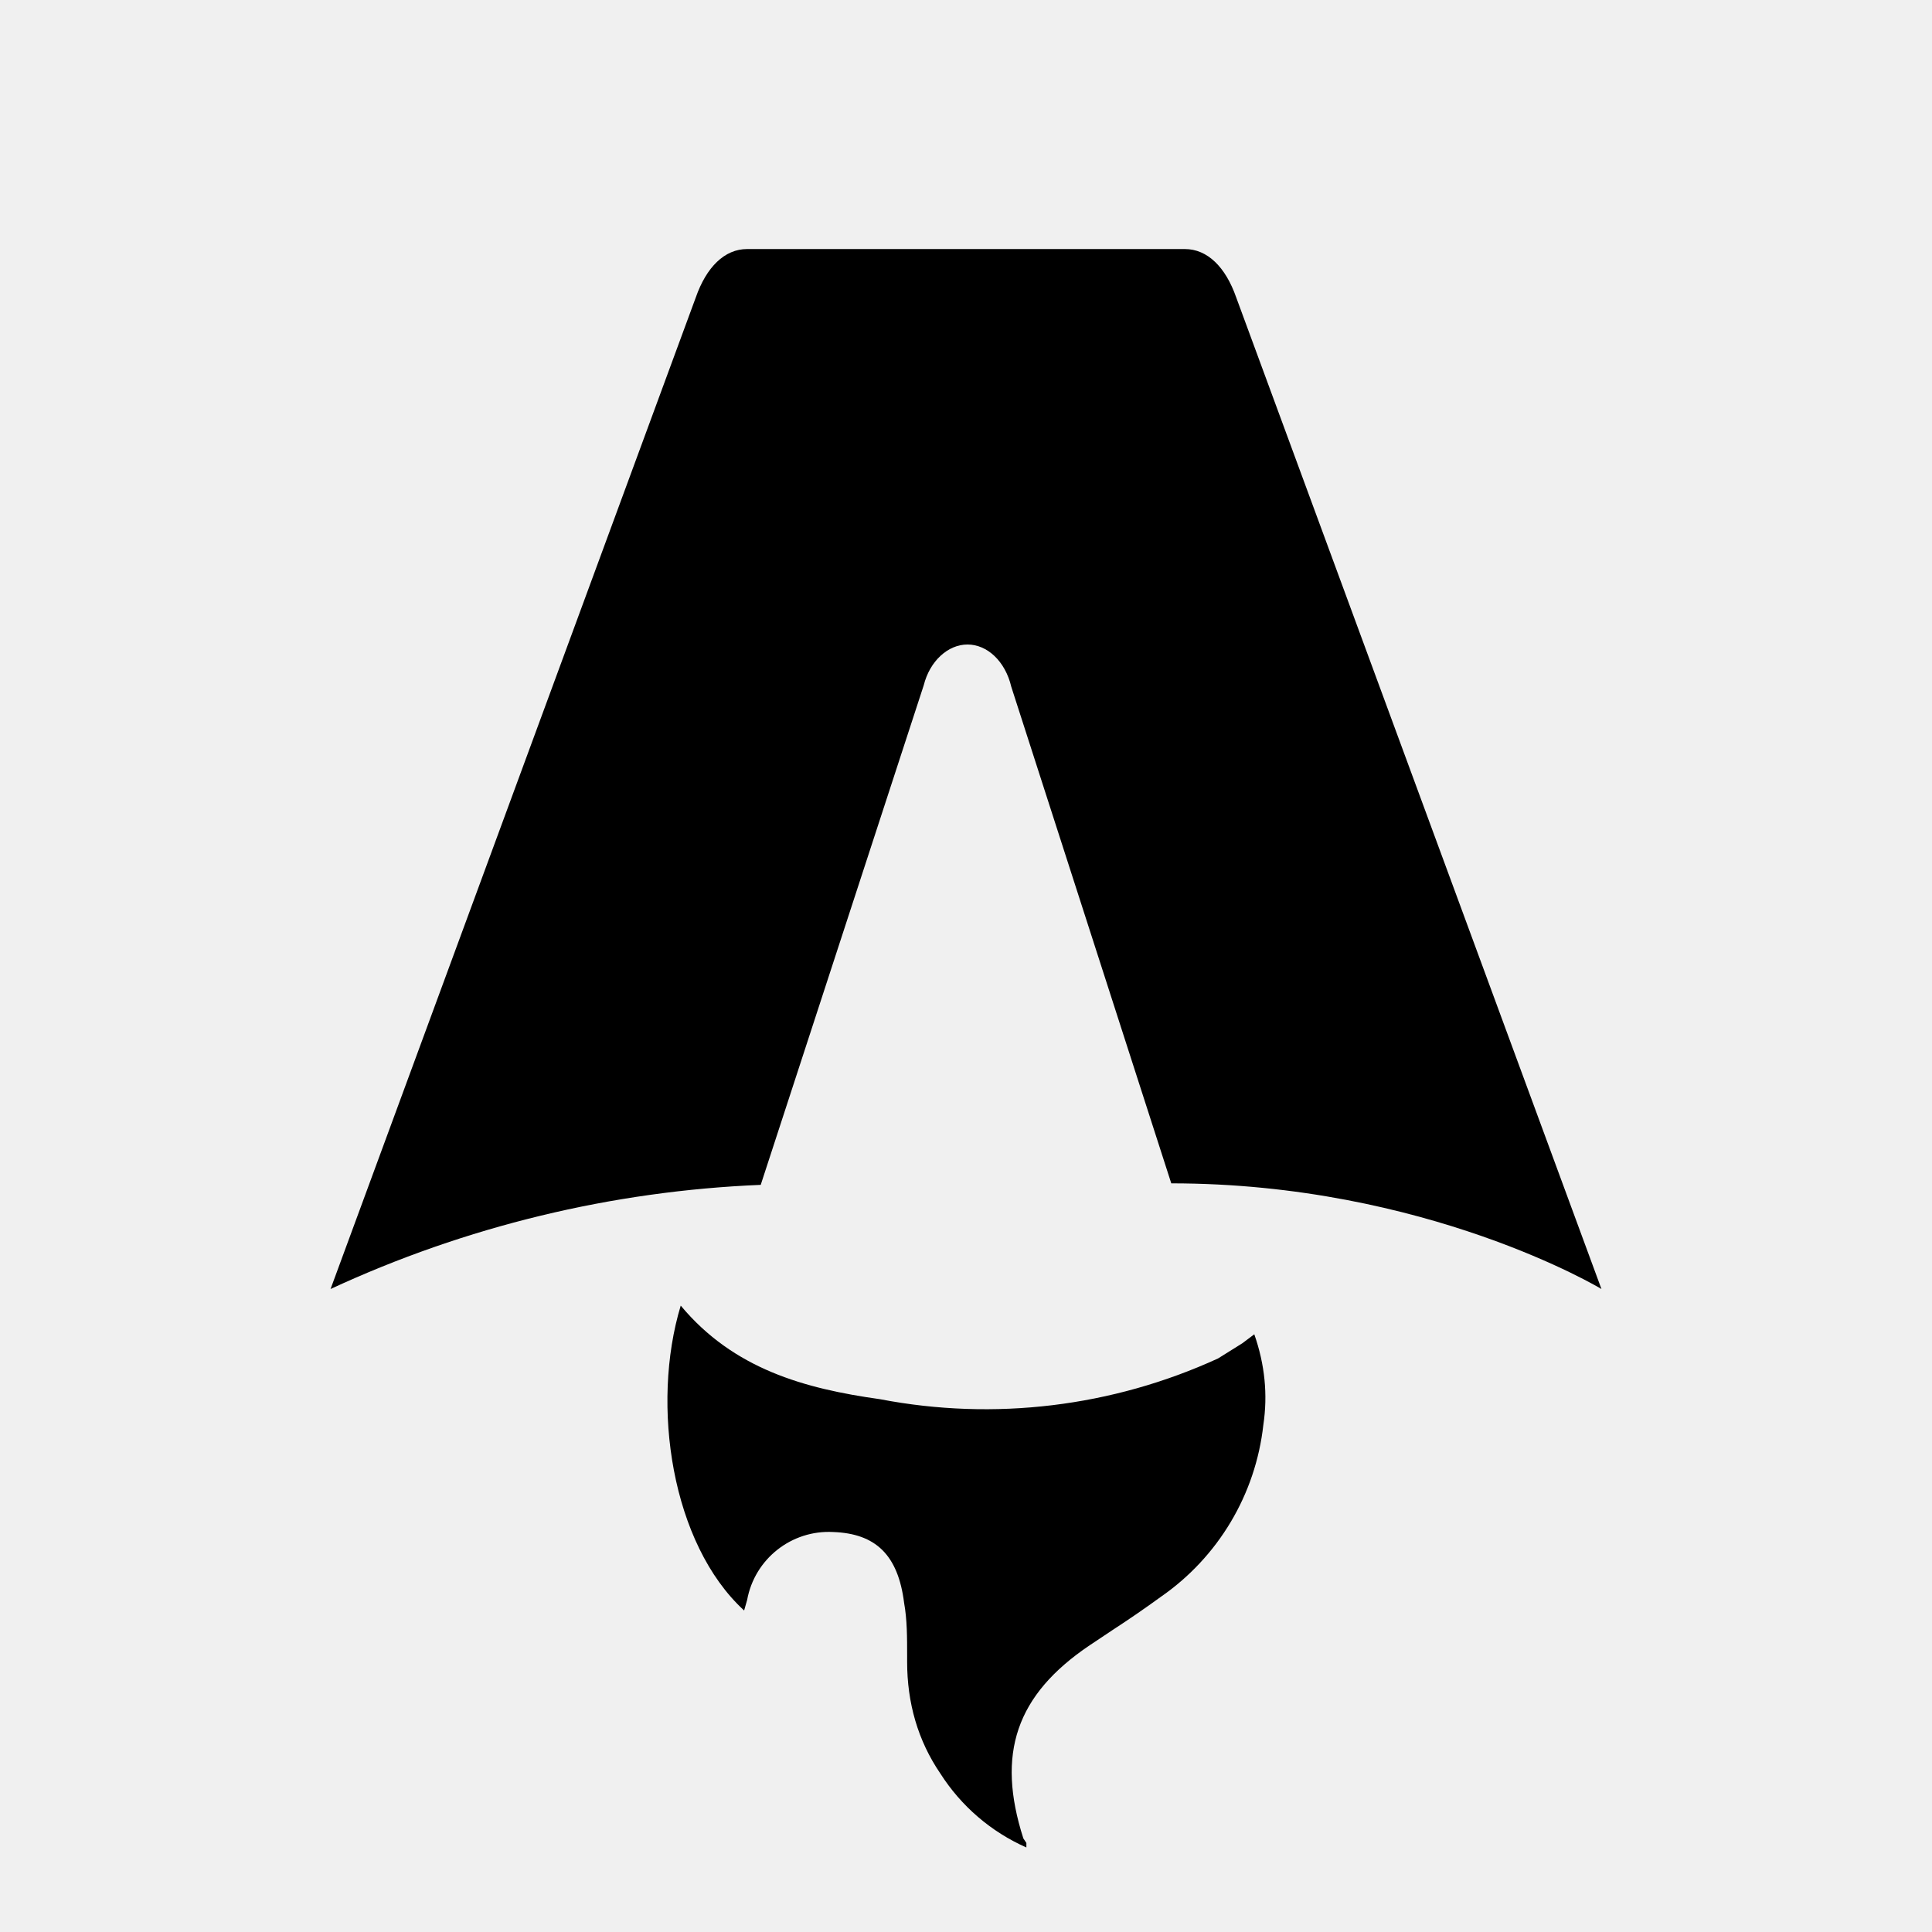
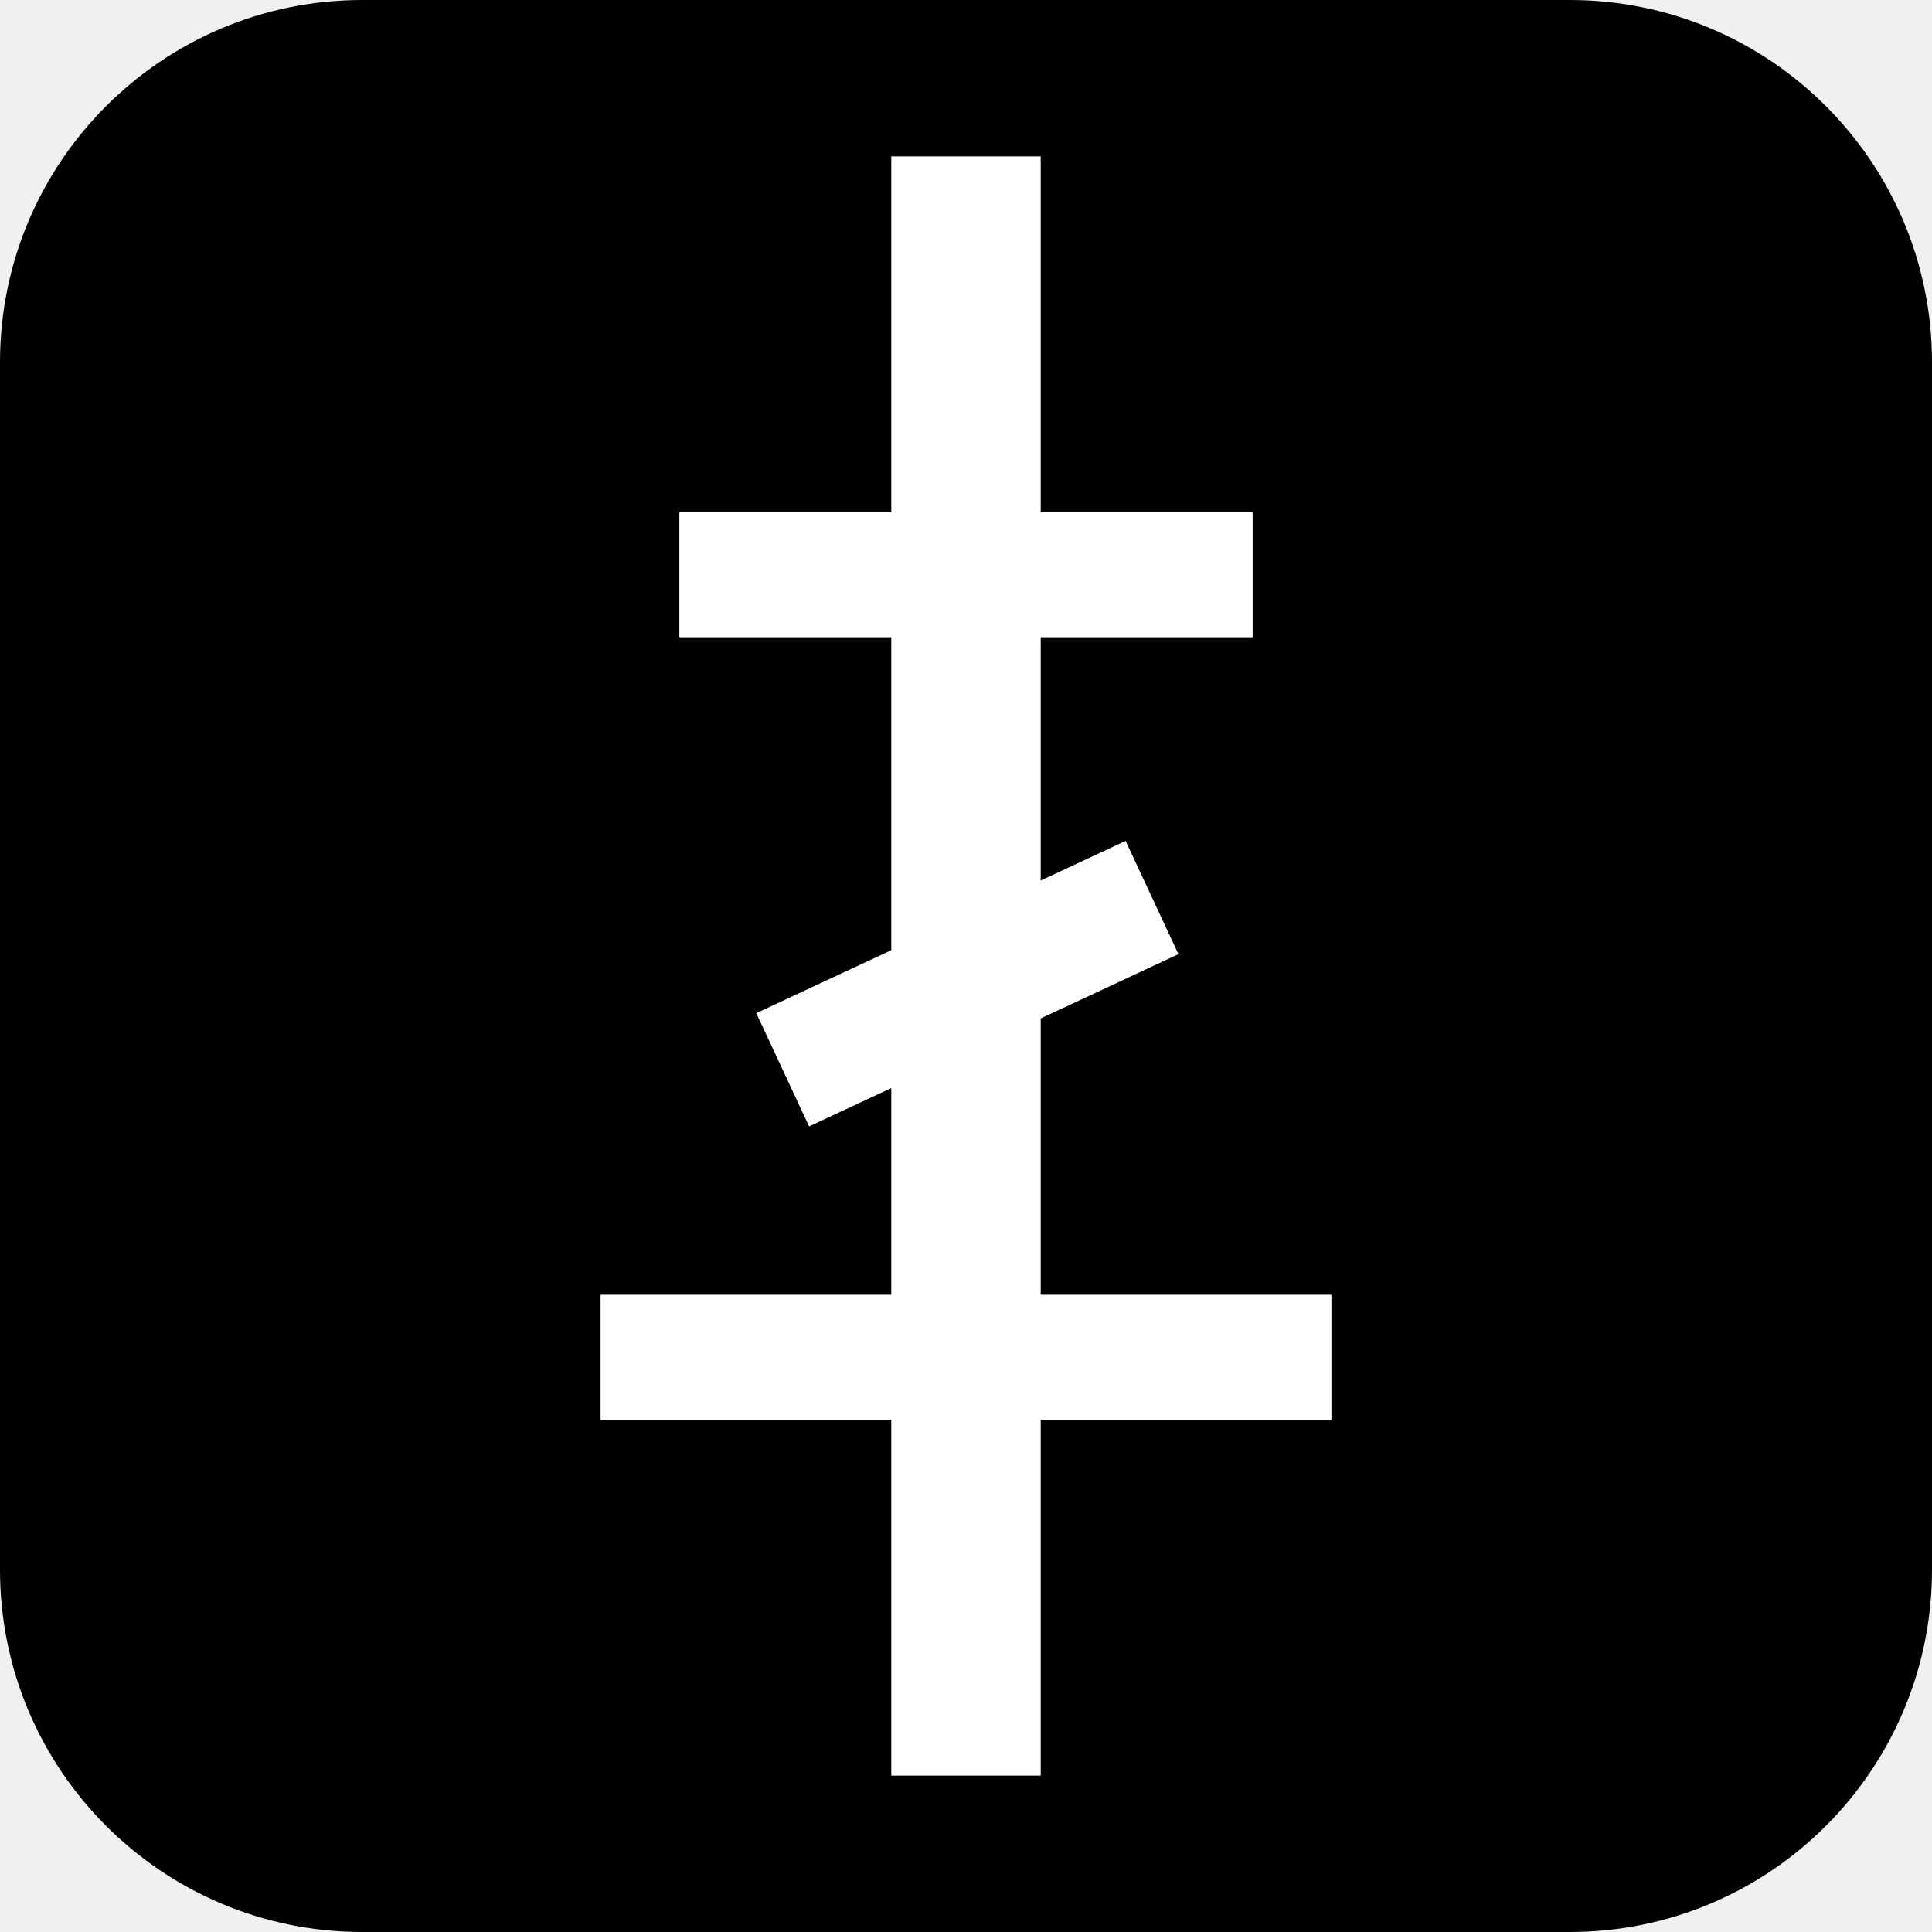
- <svg xmlns="http://www.w3.org/2000/svg" fill="none" viewBox="0 0 128 128">
-   <path d="M50.4 78.5a75.1 75.1 0 0 0-28.5 6.9l24.2-65.7c.7-2 1.9-3.2 3.4-3.2h29c1.5 0 2.7 1.2 3.4 3.2l24.2 65.7s-11.6-7-28.5-7L67 45.5c-.4-1.7-1.6-2.8-2.9-2.8-1.3 0-2.5 1.1-2.9 2.7L50.4 78.5Zm-1.1 28.2Zm-4.2-20.2c-2 6.6-.6 15.8 4.2 20.2a17.5 17.5 0 0 1 .2-.7 5.5 5.5 0 0 1 5.7-4.5c2.8.1 4.3 1.5 4.7 4.7.2 1.1.2 2.3.2 3.5v.4c0 2.7.7 5.2 2.2 7.4a13 13 0 0 0 5.7 4.9v-.3l-.2-.3c-1.8-5.6-.5-9.5 4.4-12.8l1.5-1a73 73 0 0 0 3.2-2.2 16 16 0 0 0 6.8-11.4c.3-2 .1-4-.6-6l-.8.6-1.6 1a37 37 0 0 1-22.4 2.7c-5-.7-9.7-2-13.2-6.2Z" />
-   <style>
-         path { fill: #000; }
-         @media (prefers-color-scheme: dark) {
-             path { fill: #FFF; }
-         }
-     </style>
+ <svg xmlns="http://www.w3.org/2000/svg" viewBox="0 0 512 512">
+   <rect width="512" height="512" rx="96" fill="#000" />
+   <g fill="#fff" transform="translate(256 256) scale(0.36) translate(-269 -596)">
+     <rect x="214" y="0" width="110" height="1192" />
+     <rect x="58" y="262" width="422" height="92" />
+     <rect x="0" y="838" width="538" height="92" />
+     <rect x="120" y="563" width="300" height="92" transform="rotate(-25 270 609)" />
+   </g>
</svg>
